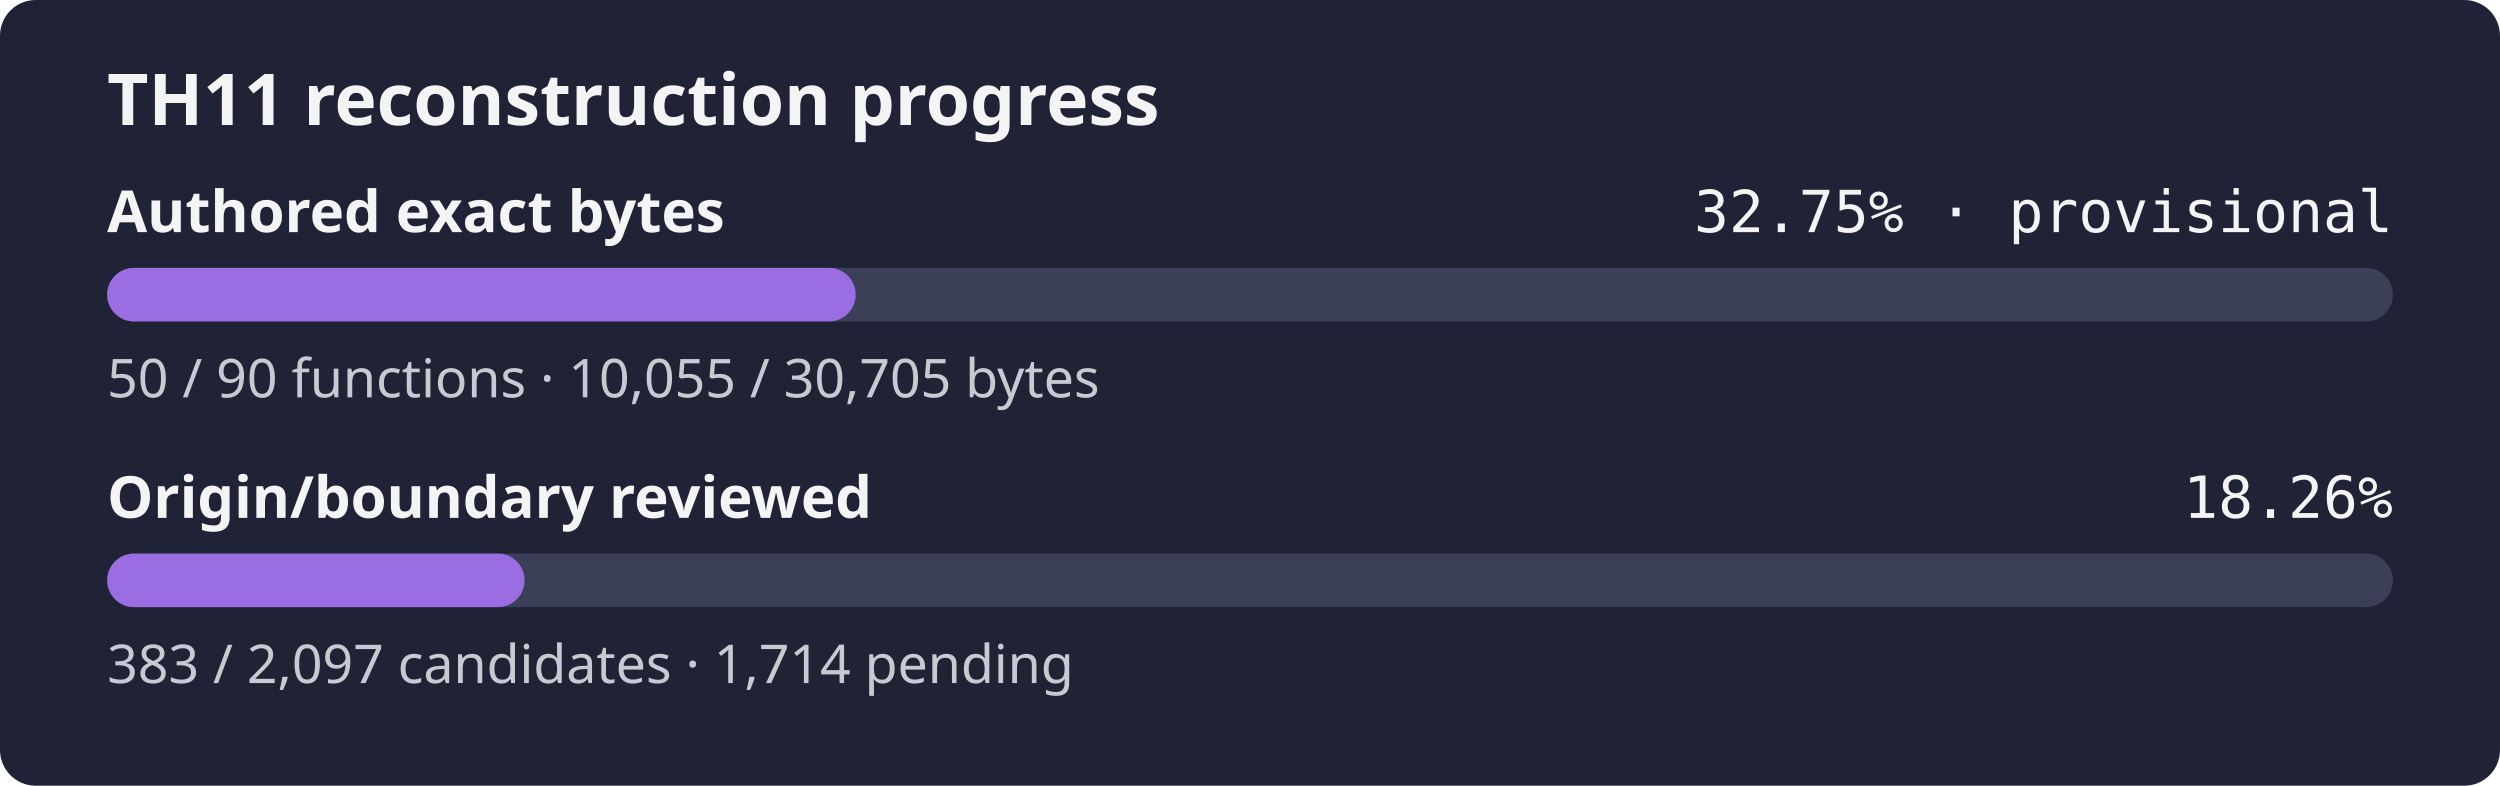
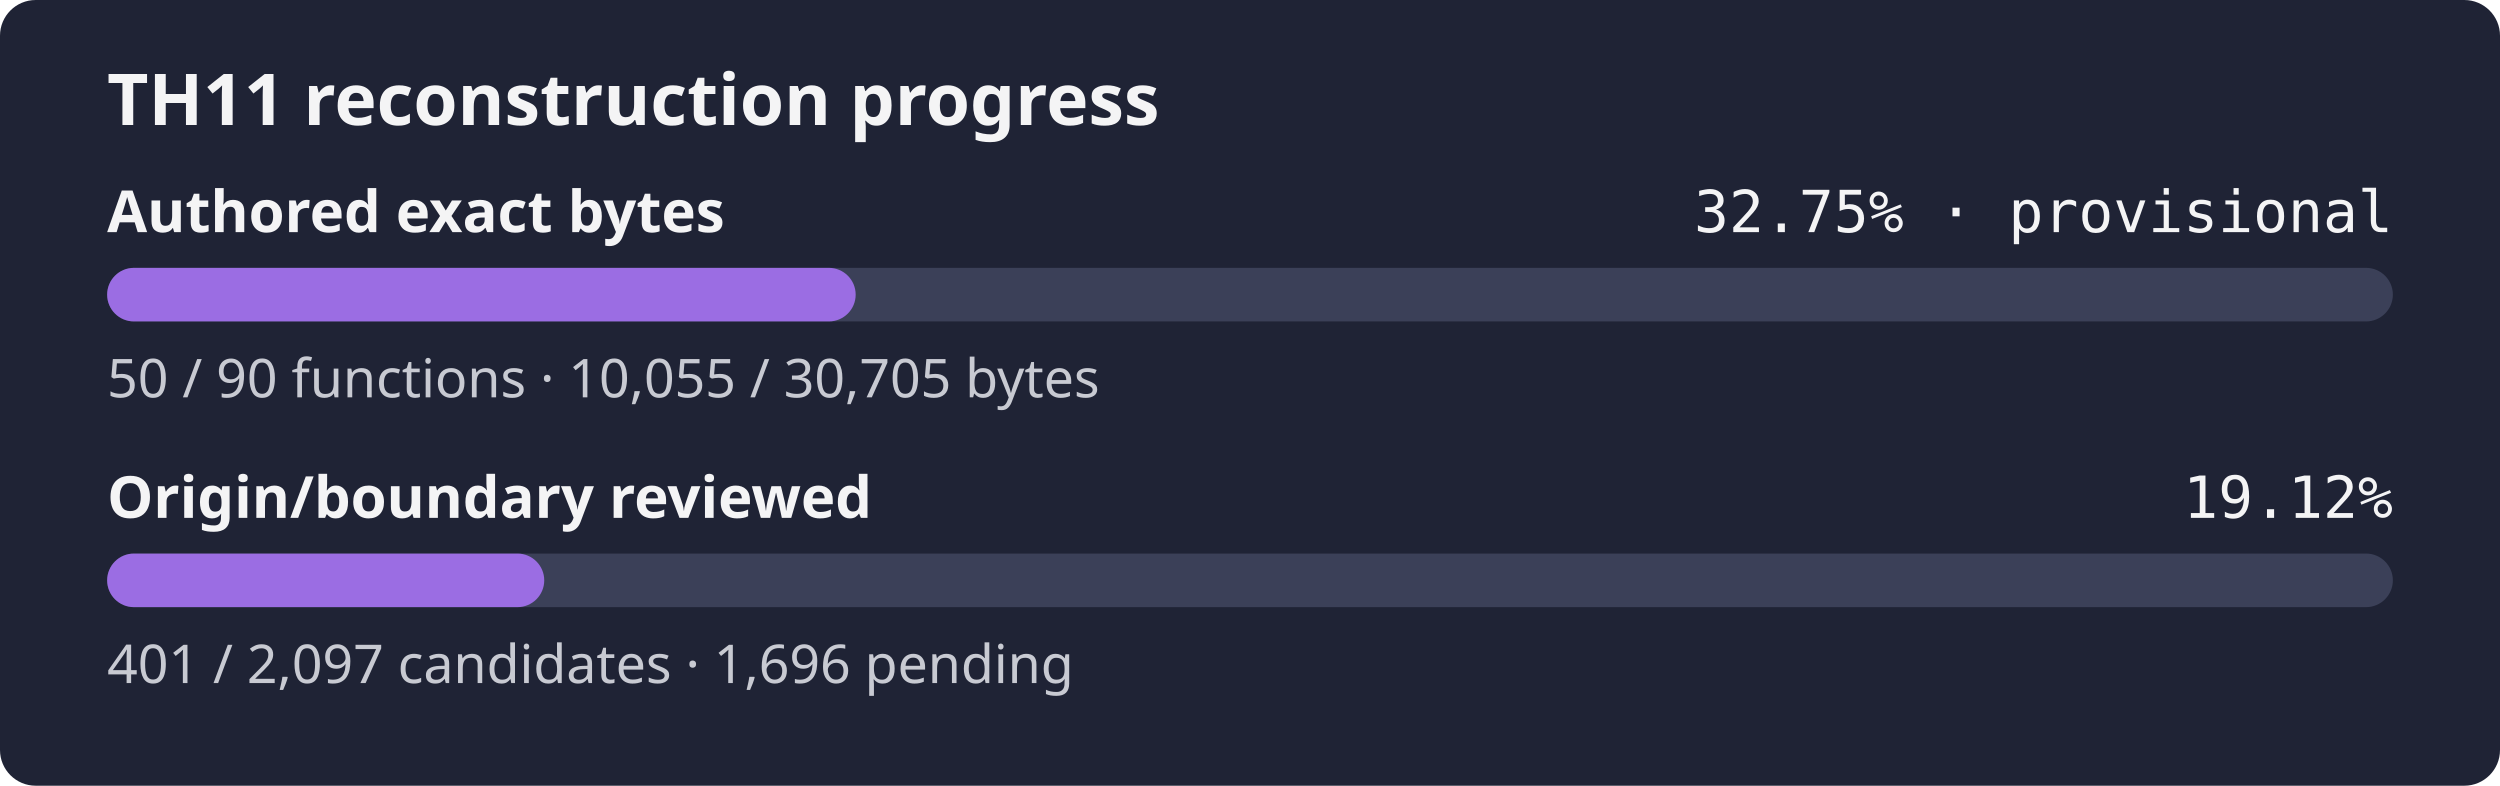
- <svg xmlns="http://www.w3.org/2000/svg" width="560" height="176" role="img" aria-label="TH11 reconstruction progress: currently classified authored bytes 32.75% exact, provisional inventory, origin and boundary review 18.26%">
+ <svg xmlns="http://www.w3.org/2000/svg" width="560" height="176" role="img" aria-label="TH11 reconstruction progress: currently classified authored bytes 32.75% exact, provisional inventory, origin and boundary review 19.12%">
  <rect width="560" height="176" rx="8" fill="#1f2335" />
  <text x="24" y="28" fill="#f4f4f5" font-family="sans-serif" font-size="16" font-weight="600">TH11 reconstruction progress</text>
  <text x="24" y="52" fill="#f4f4f5" font-family="sans-serif" font-size="13" font-weight="600">Authored exact bytes</text>
  <text x="536" y="52" fill="#f4f4f5" text-anchor="end" font-family="monospace" font-size="13">32.75% · provisional</text>
  <rect x="24" y="60" width="512" height="12" rx="6" fill="#3b4058" />
  <rect x="24" y="60" width="167.67" height="12" rx="6" fill="#9b6de3" />
  <text x="24" y="89" fill="#c8cad2" font-family="sans-serif" font-size="12">50 / 90 functions · 10,055 / 30,705 bytes</text>
  <text x="24" y="116" fill="#f4f4f5" font-family="sans-serif" font-size="13" font-weight="600">Origin/boundary reviewed</text>
-   <text x="536" y="116" fill="#f4f4f5" text-anchor="end" font-family="monospace" font-size="13">18.26%</text>
+   <text x="536" y="116" fill="#f4f4f5" text-anchor="end" font-family="monospace" font-size="13">19.12%</text>
  <rect x="24" y="124" width="512" height="12" rx="6" fill="#3b4058" />
-   <rect x="24" y="124" width="93.51" height="12" rx="6" fill="#9b6de3" />
-   <text x="24" y="153" fill="#c8cad2" font-family="sans-serif" font-size="12">383 / 2,097 candidates · 1,714 pending</text>
+   <rect x="24" y="124" width="97.91" height="12" rx="6" fill="#9b6de3" />
+   <text x="24" y="153" fill="#c8cad2" font-family="sans-serif" font-size="12">401 / 2,097 candidates · 1,696 pending</text>
</svg>
